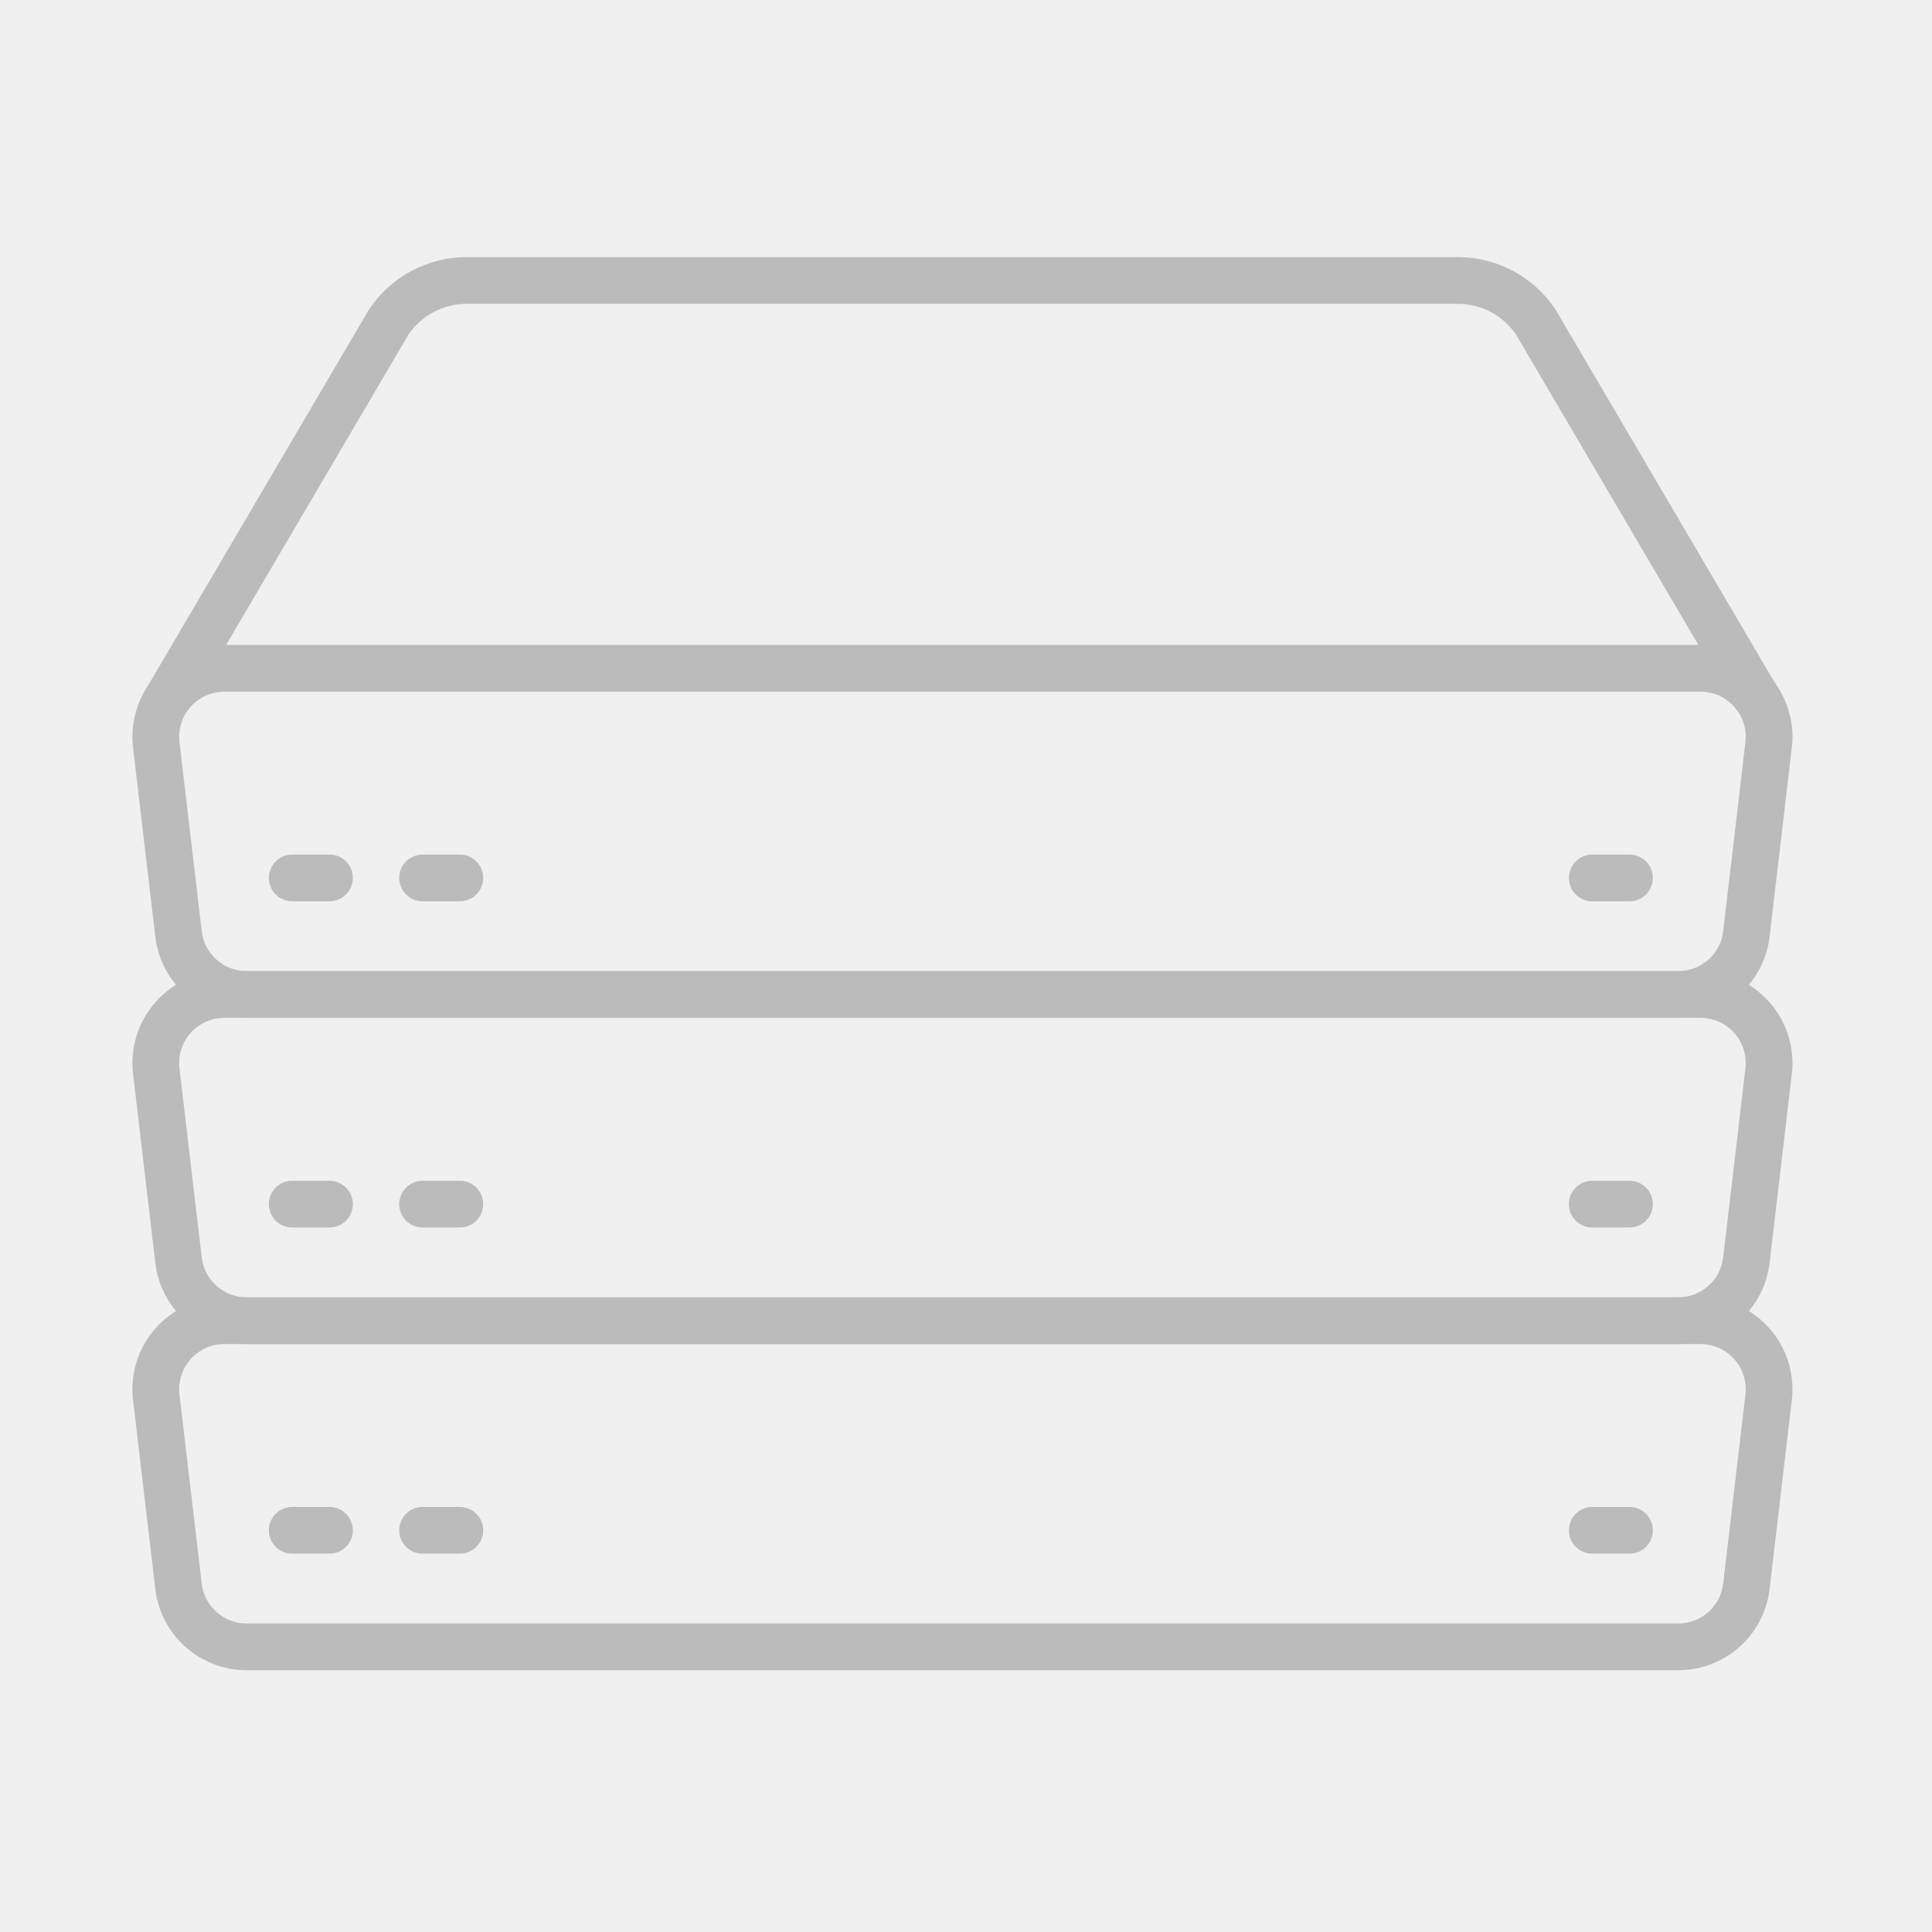
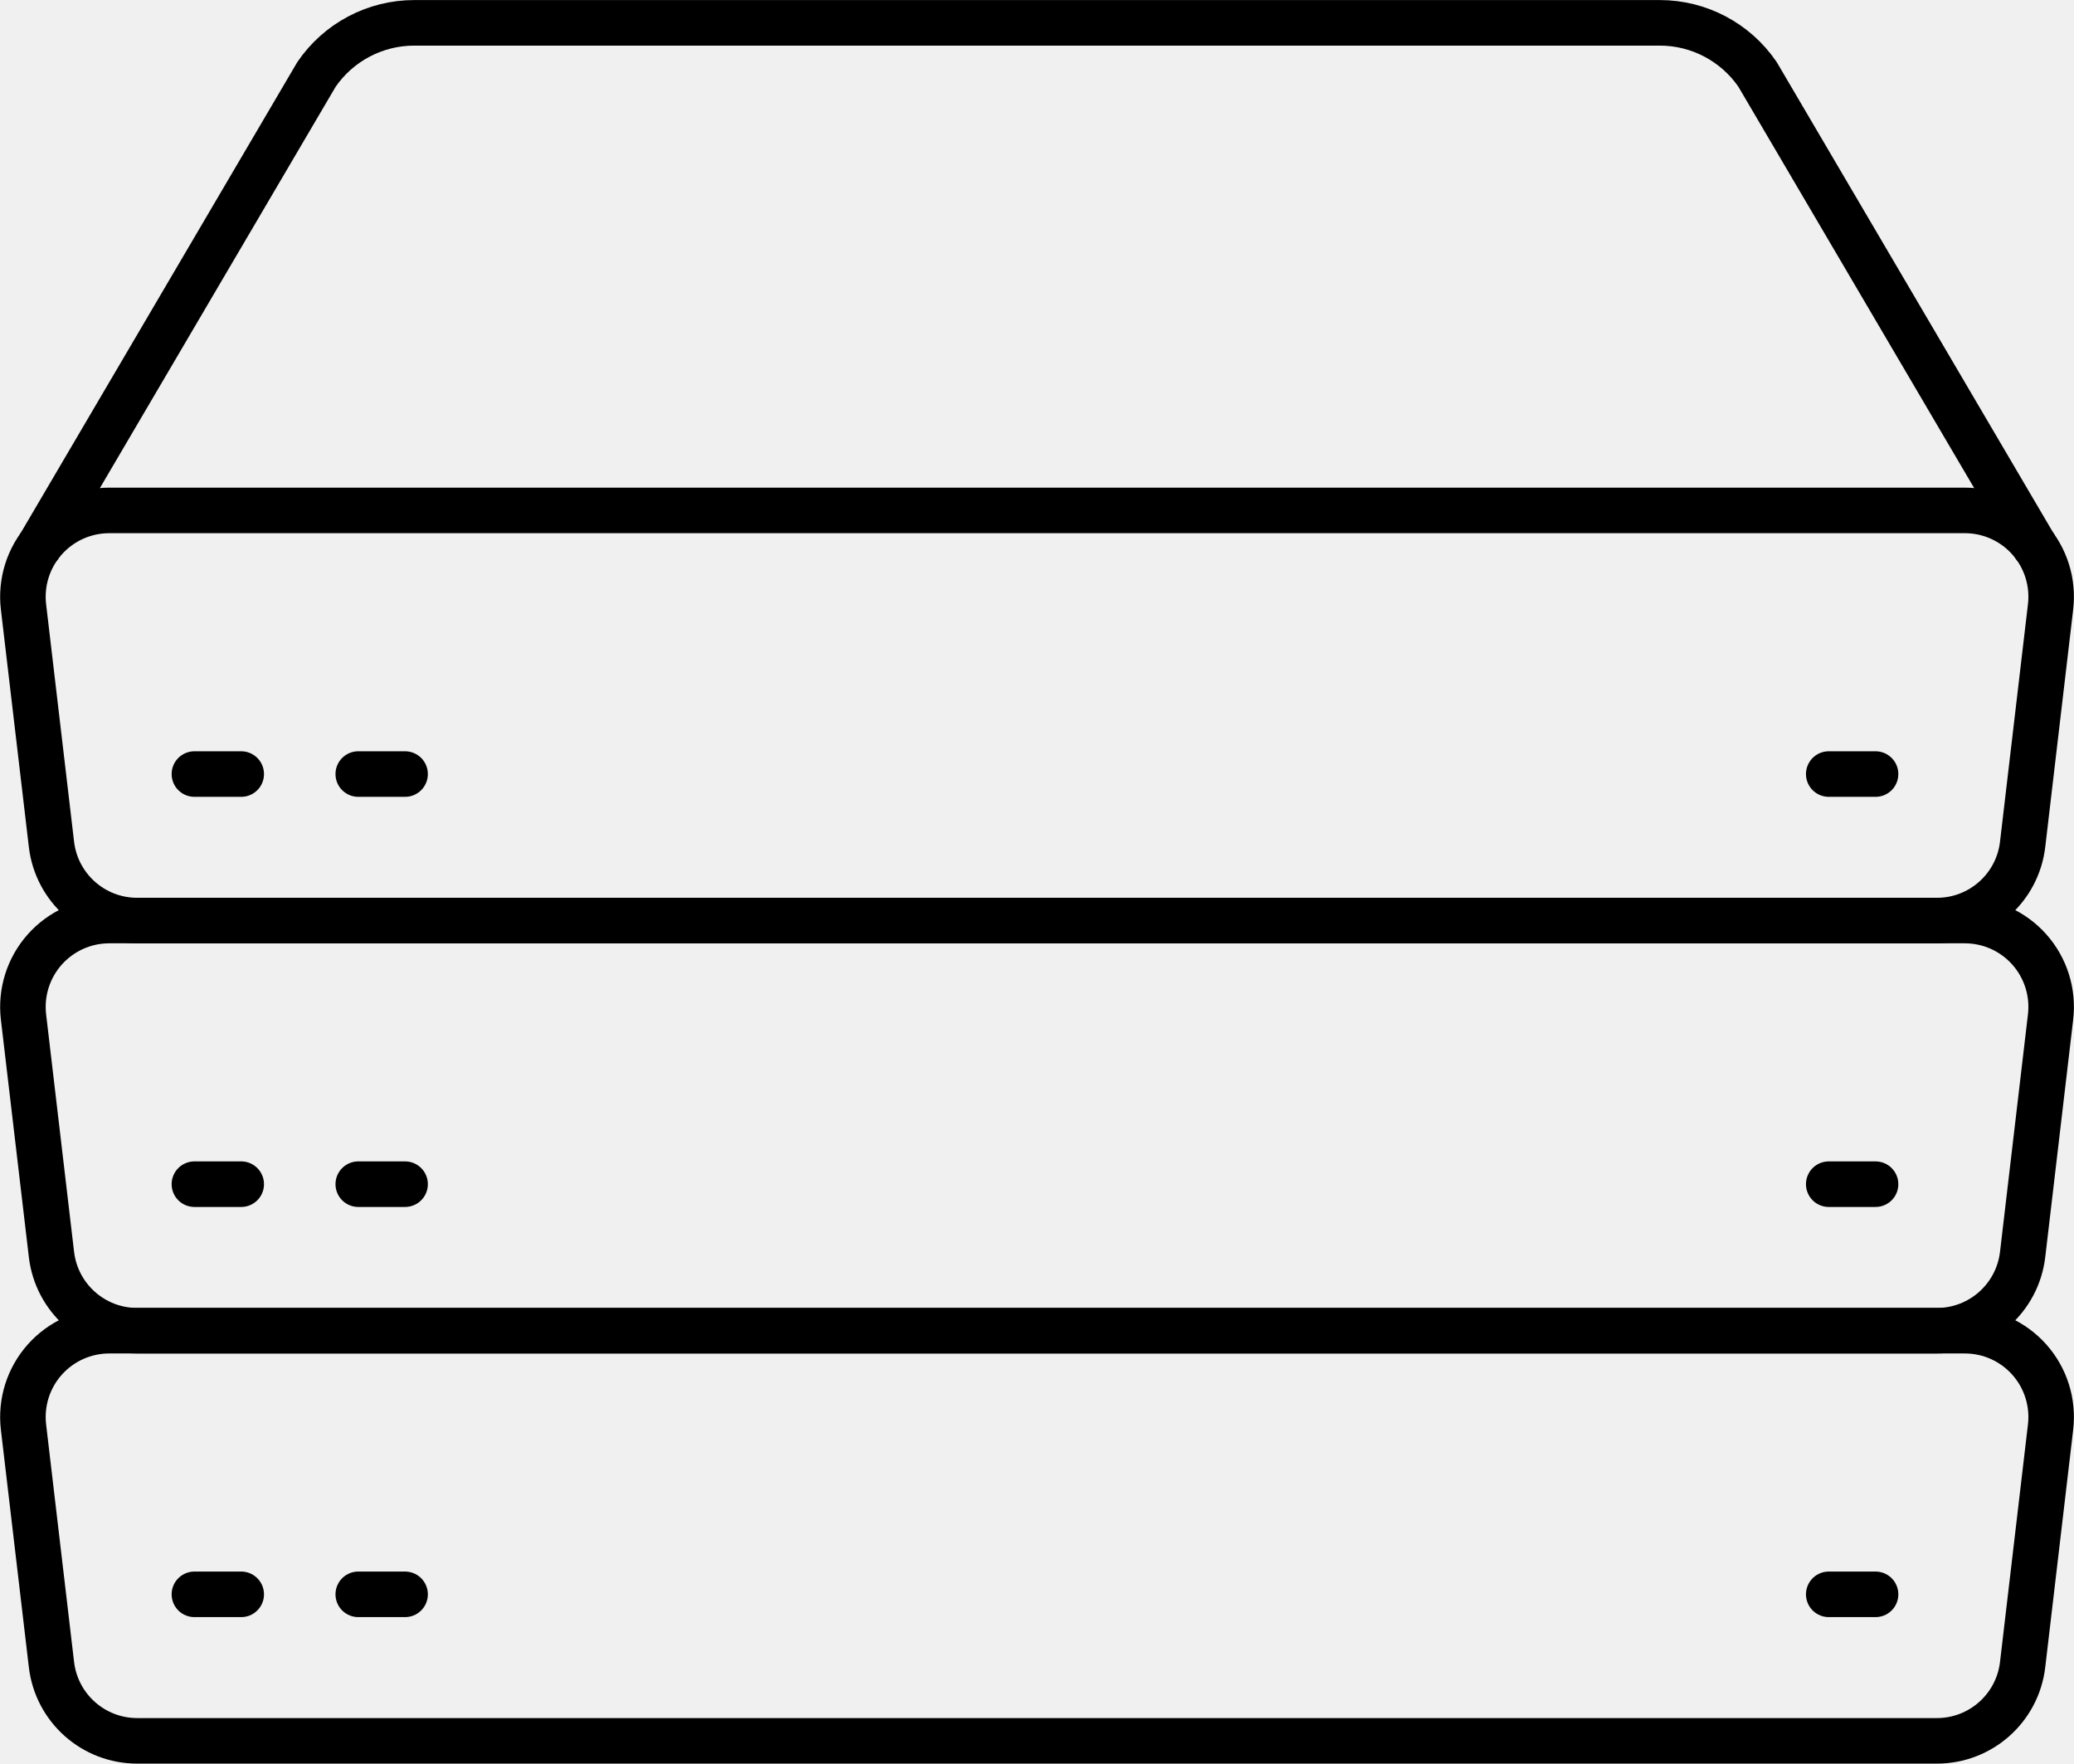
- <svg xmlns="http://www.w3.org/2000/svg" width="62" height="62" viewBox="0 0 62 62">
-   <defs>
-     <clipPath id="clip-path">
-       <rect id="Rectangle_168" data-name="Rectangle 168" width="62" height="62" transform="translate(3589 1397)" fill="#fff" />
-     </clipPath>
-   </defs>
-   <g id="Mask_Group_17" data-name="Mask Group 17" transform="translate(-3589 -1397)" clip-path="url(#clip-path)">
-     <g id="Group_240" data-name="Group 240" transform="translate(2403.078 -128)">
-       <path id="Path_42" data-name="Path 42" d="M1239.779,1588.333h-45.94a2.2,2.2,0,0,1-2.188-1.946l-.714-6.061a2.2,2.2,0,0,1,2.188-2.46h47.366a2.2,2.2,0,0,1,2.188,2.46l-.713,6.061A2.2,2.2,0,0,1,1239.779,1588.333Z" transform="translate(0 -10.484)" fill="none" stroke="#bbb" stroke-linecap="round" stroke-linejoin="round" stroke-width="1.5" />
-       <line id="Line_130" data-name="Line 130" x2="1.195" transform="translate(1237.019 1574.109)" fill="none" stroke="#bbb" stroke-linecap="round" stroke-linejoin="round" stroke-width="1.5" />
-       <path id="Path_43" data-name="Path 43" d="M1239.779,1574.578h-45.94a2.2,2.2,0,0,1-2.188-1.946l-.714-6.061a2.2,2.2,0,0,1,2.188-2.461h47.366a2.2,2.2,0,0,1,2.188,2.461l-.713,6.061A2.2,2.2,0,0,1,1239.779,1574.578Z" transform="translate(0 -7.196)" fill="none" stroke="#bbb" stroke-linecap="round" stroke-linejoin="round" stroke-width="1.5" />
-       <line id="Line_131" data-name="Line 131" x2="1.195" transform="translate(1237.019 1563.642)" fill="none" stroke="#bbb" stroke-linecap="round" stroke-linejoin="round" stroke-width="1.5" />
-       <path id="Path_44" data-name="Path 44" d="M1239.779,1560.823h-45.94a2.2,2.2,0,0,1-2.188-1.945l-.714-6.061a2.2,2.2,0,0,1,2.188-2.461h47.366a2.2,2.2,0,0,1,2.188,2.461l-.713,6.061A2.2,2.2,0,0,1,1239.779,1560.823Z" transform="translate(0 -3.909)" fill="none" stroke="#bbb" stroke-linecap="round" stroke-linejoin="round" stroke-width="1.5" />
-       <path id="Path_45" data-name="Path 45" d="M1242.4,1547.352l-7.07-12.033a3.021,3.021,0,0,0-2.5-1.319h-31.791a3.024,3.024,0,0,0-2.5,1.319l-7.07,12.033" transform="translate(-0.133)" fill="none" stroke="#bbb" stroke-linecap="round" stroke-linejoin="round" stroke-width="1.5" />
-       <line id="Line_132" data-name="Line 132" x2="1.195" transform="translate(1237.019 1553.174)" fill="none" stroke="#bbb" stroke-linecap="round" stroke-linejoin="round" stroke-width="1.5" />
-       <line id="Line_133" data-name="Line 133" x2="1.195" transform="translate(1195.3 1574.109)" fill="none" stroke="#bbb" stroke-linecap="round" stroke-linejoin="round" stroke-width="1.5" />
-       <line id="Line_134" data-name="Line 134" x2="1.195" transform="translate(1199.483 1574.109)" fill="none" stroke="#bbb" stroke-linecap="round" stroke-linejoin="round" stroke-width="1.5" />
-       <line id="Line_135" data-name="Line 135" x2="1.195" transform="translate(1195.3 1563.642)" fill="none" stroke="#bbb" stroke-linecap="round" stroke-linejoin="round" stroke-width="1.5" />
-       <line id="Line_136" data-name="Line 136" x2="1.195" transform="translate(1199.483 1563.642)" fill="none" stroke="#bbb" stroke-linecap="round" stroke-linejoin="round" stroke-width="1.5" />
-       <line id="Line_137" data-name="Line 137" x2="1.195" transform="translate(1195.3 1553.174)" fill="none" stroke="#bbb" stroke-linecap="round" stroke-linejoin="round" stroke-width="1.5" />
-       <line id="Line_138" data-name="Line 138" x2="1.195" transform="translate(1199.483 1553.174)" fill="none" stroke="#bbb" stroke-linecap="round" stroke-linejoin="round" stroke-width="1.5" />
-     </g>
+ <svg xmlns="http://www.w3.org/2000/svg" width="68.311" height="58.08" viewBox="0 0 68.311 58.08">
+   <g transform="translate(-3633.698 -847.863)">
+     <path d="M1253.963,1591.372h-59.277a2.843,2.843,0,0,1-2.823-2.511l-.921-7.821a2.843,2.843,0,0,1,2.824-3.175h61.118a2.842,2.842,0,0,1,2.823,3.175l-.92,7.821A2.842,2.842,0,0,1,1253.963,1591.372Z" transform="translate(2443.53 -686.18)" fill="none" stroke="currentColor" stroke-linecap="round" stroke-linejoin="round" stroke-width="1.5" />
+     <line x2="1.542" transform="translate(3693.931 900.367)" stroke-width="1.5" stroke="currentColor" stroke-linecap="round" stroke-linejoin="round" fill="none" />
+     <path d="M1253.963,1577.617h-59.277a2.843,2.843,0,0,1-2.823-2.511l-.921-7.821a2.844,2.844,0,0,1,2.824-3.176h61.118a2.843,2.843,0,0,1,2.823,3.176l-.92,7.821A2.843,2.843,0,0,1,1253.963,1577.617Z" transform="translate(2443.53 -685.931)" fill="none" stroke="currentColor" stroke-linecap="round" stroke-linejoin="round" stroke-width="1.5" />
+     <line x2="1.542" transform="translate(3693.931 886.86)" stroke-width="1.5" stroke="currentColor" stroke-linecap="round" stroke-linejoin="round" fill="none" />
+     <path d="M1253.963,1563.861h-59.277a2.842,2.842,0,0,1-2.823-2.51l-.921-7.821a2.843,2.843,0,0,1,2.824-3.176h61.118a2.842,2.842,0,0,1,2.823,3.176l-.92,7.821A2.841,2.841,0,0,1,1253.963,1563.861Z" transform="translate(2443.53 -685.682)" fill="none" stroke="currentColor" stroke-linecap="round" stroke-linejoin="round" stroke-width="1.5" />
+     <path d="M1257.19,1551.228l-9.123-15.526a3.9,3.9,0,0,0-3.222-1.7h-41.021a3.9,3.9,0,0,0-3.223,1.7l-9.122,15.526" transform="translate(2443.52 -685.387)" fill="none" stroke="currentColor" stroke-linecap="round" stroke-linejoin="round" stroke-width="1.5" />
+     <line x2="1.542" transform="translate(3693.931 873.354)" stroke-width="1.5" stroke="currentColor" stroke-linecap="round" stroke-linejoin="round" fill="none" />
+     <line x2="1.542" transform="translate(3640.101 900.367)" stroke-width="1.5" stroke="currentColor" stroke-linecap="round" stroke-linejoin="round" fill="none" />
+     <line x2="1.542" transform="translate(3645.498 900.367)" stroke-width="1.5" stroke="currentColor" stroke-linecap="round" stroke-linejoin="round" fill="none" />
+     <line x2="1.542" transform="translate(3640.101 886.86)" stroke-width="1.5" stroke="currentColor" stroke-linecap="round" stroke-linejoin="round" fill="none" />
+     <line x2="1.542" transform="translate(3645.498 886.86)" stroke-width="1.5" stroke="currentColor" stroke-linecap="round" stroke-linejoin="round" fill="none" />
+     <line x2="1.542" transform="translate(3640.101 873.354)" stroke-width="1.5" stroke="currentColor" stroke-linecap="round" stroke-linejoin="round" fill="none" />
+     <line x2="1.542" transform="translate(3645.498 873.354)" stroke-width="1.5" stroke="currentColor" stroke-linecap="round" stroke-linejoin="round" fill="none" />
  </g>
</svg>
